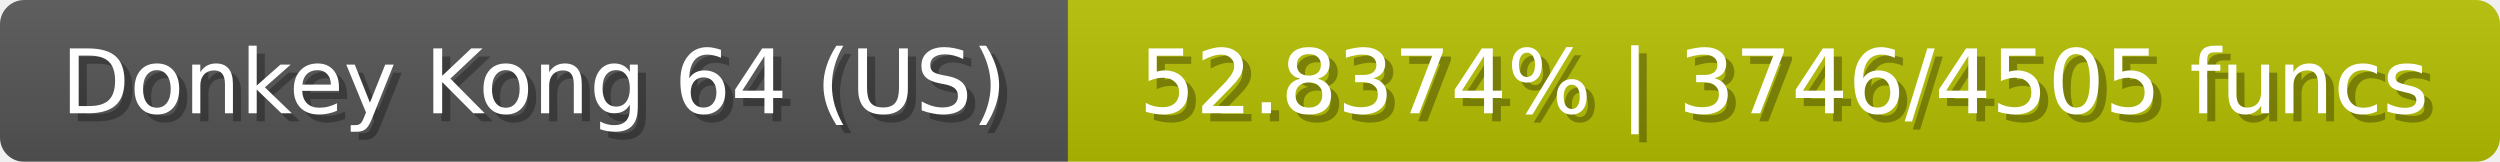
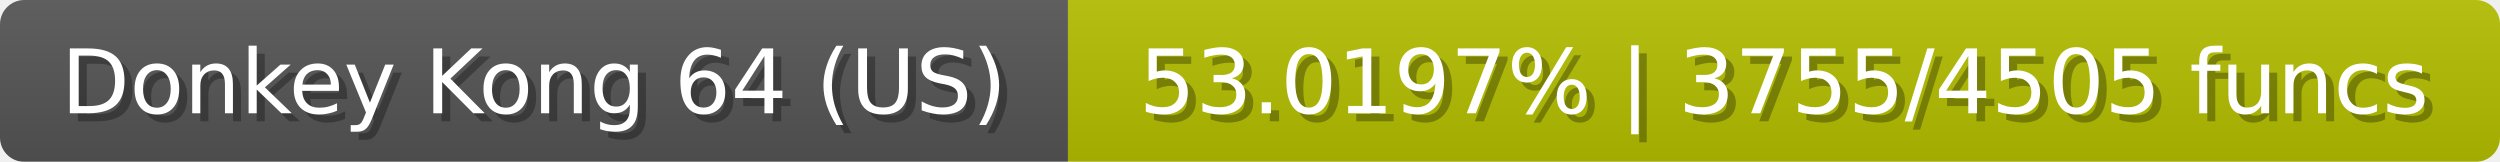
<svg xmlns="http://www.w3.org/2000/svg" width="309" height="20">
  <linearGradient id="b" x2="0" y2="100%">
    <stop offset="0" stop-color="#bbb" stop-opacity=".1" />
    <stop offset="1" stop-opacity=".1" />
  </linearGradient>
  <mask id="anybadge_23">
    <rect width="309" height="20" rx="3" fill="#fff" />
  </mask>
  <g mask="url(#anybadge_23)">
    <path fill="#555" d="M0 0h132v20H0z" />
-     <path fill="#b5c000" d="M132 0h177v20H132z" />
+     <path fill="#b4c000" d="M132 0h177v20H132z" />
    <path fill="url(#b)" d="M0 0h309v20H0z" />
  </g>
  <g fill="#fff" text-anchor="middle" font-family="DejaVu Sans,Verdana,Geneva,sans-serif" font-size="11">
    <text x="67.0" y="15" fill="#010101" fill-opacity=".3">Donkey Kong 64 (US)</text>
    <text x="66.0" y="14">Donkey Kong 64 (US)</text>
  </g>
  <g fill="#fff" text-anchor="middle" font-family="DejaVu Sans,Verdana,Geneva,sans-serif" font-size="11">
-     <text x="221.5" y="15" fill="#010101" fill-opacity=".3">52.8374% | 3746/4505 funcs</text>
-     <text x="220.5" y="14">52.8374% | 3746/4505 funcs</text>
+     <text x="221.5" y="15" fill="#010101" fill-opacity=".3">53.0197% | 3755/4505 funcs</text>
+     <text x="220.5" y="14">53.0197% | 3755/4505 funcs</text>
  </g>
</svg>
